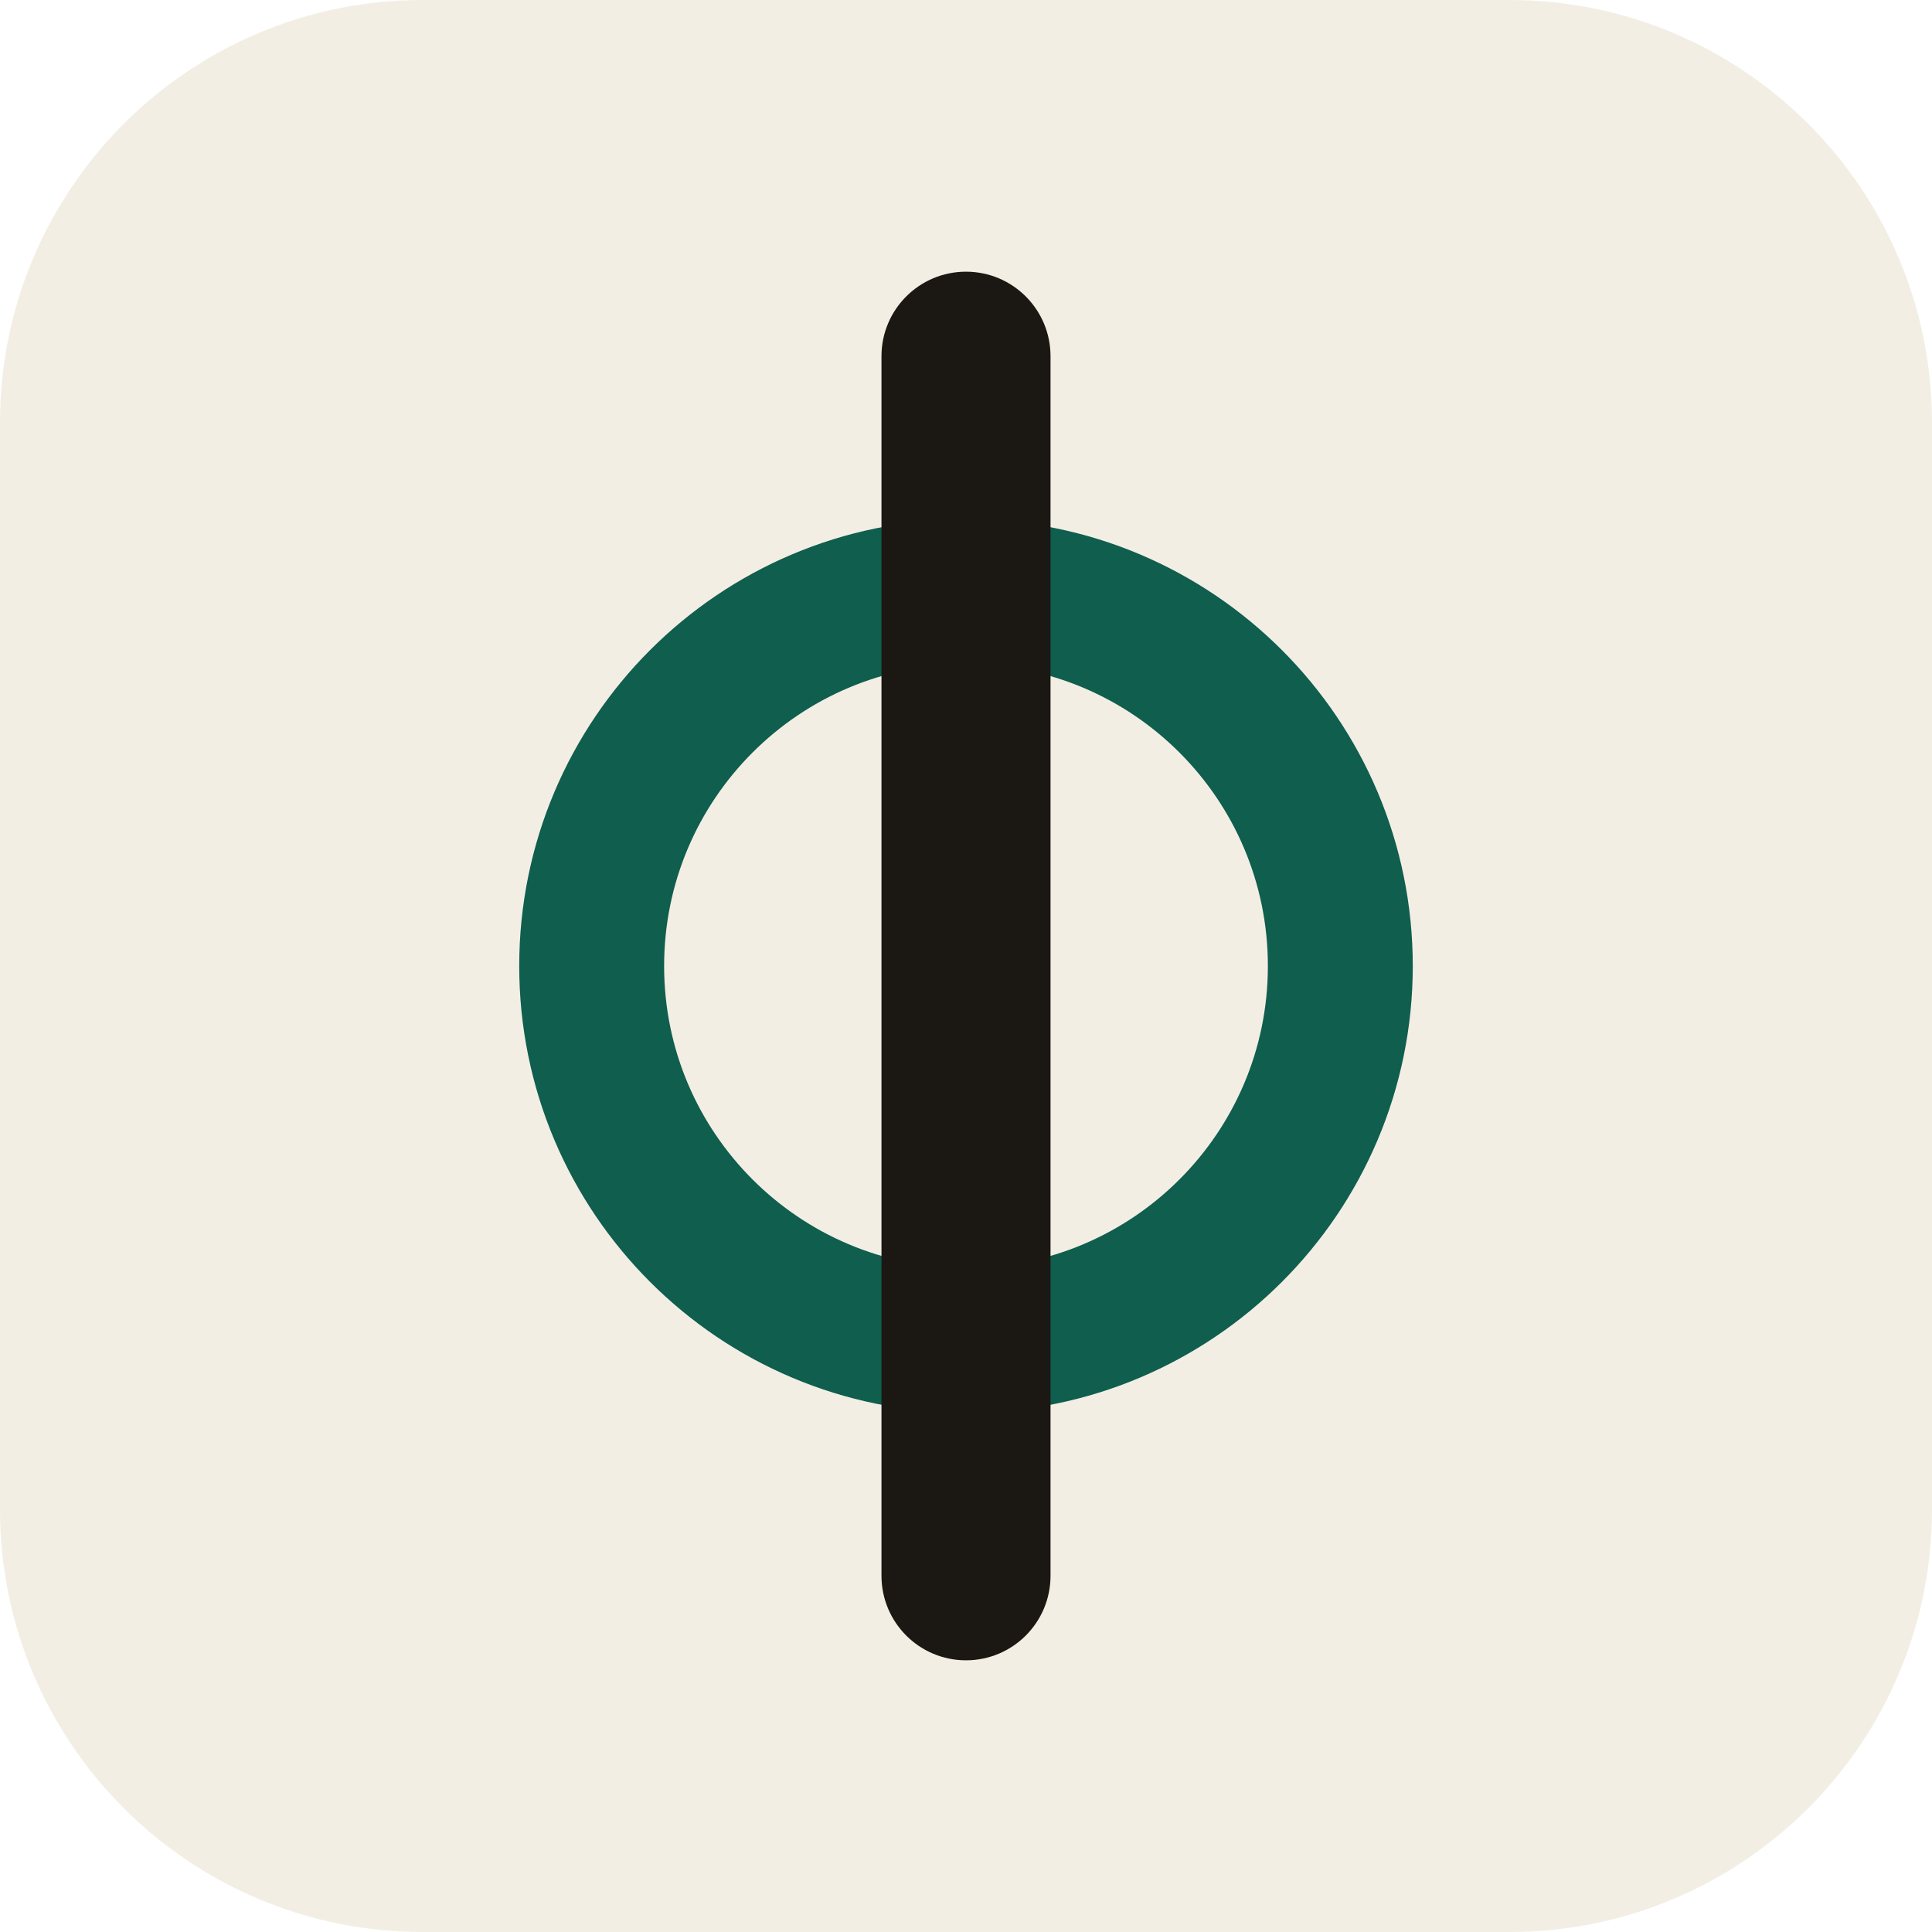
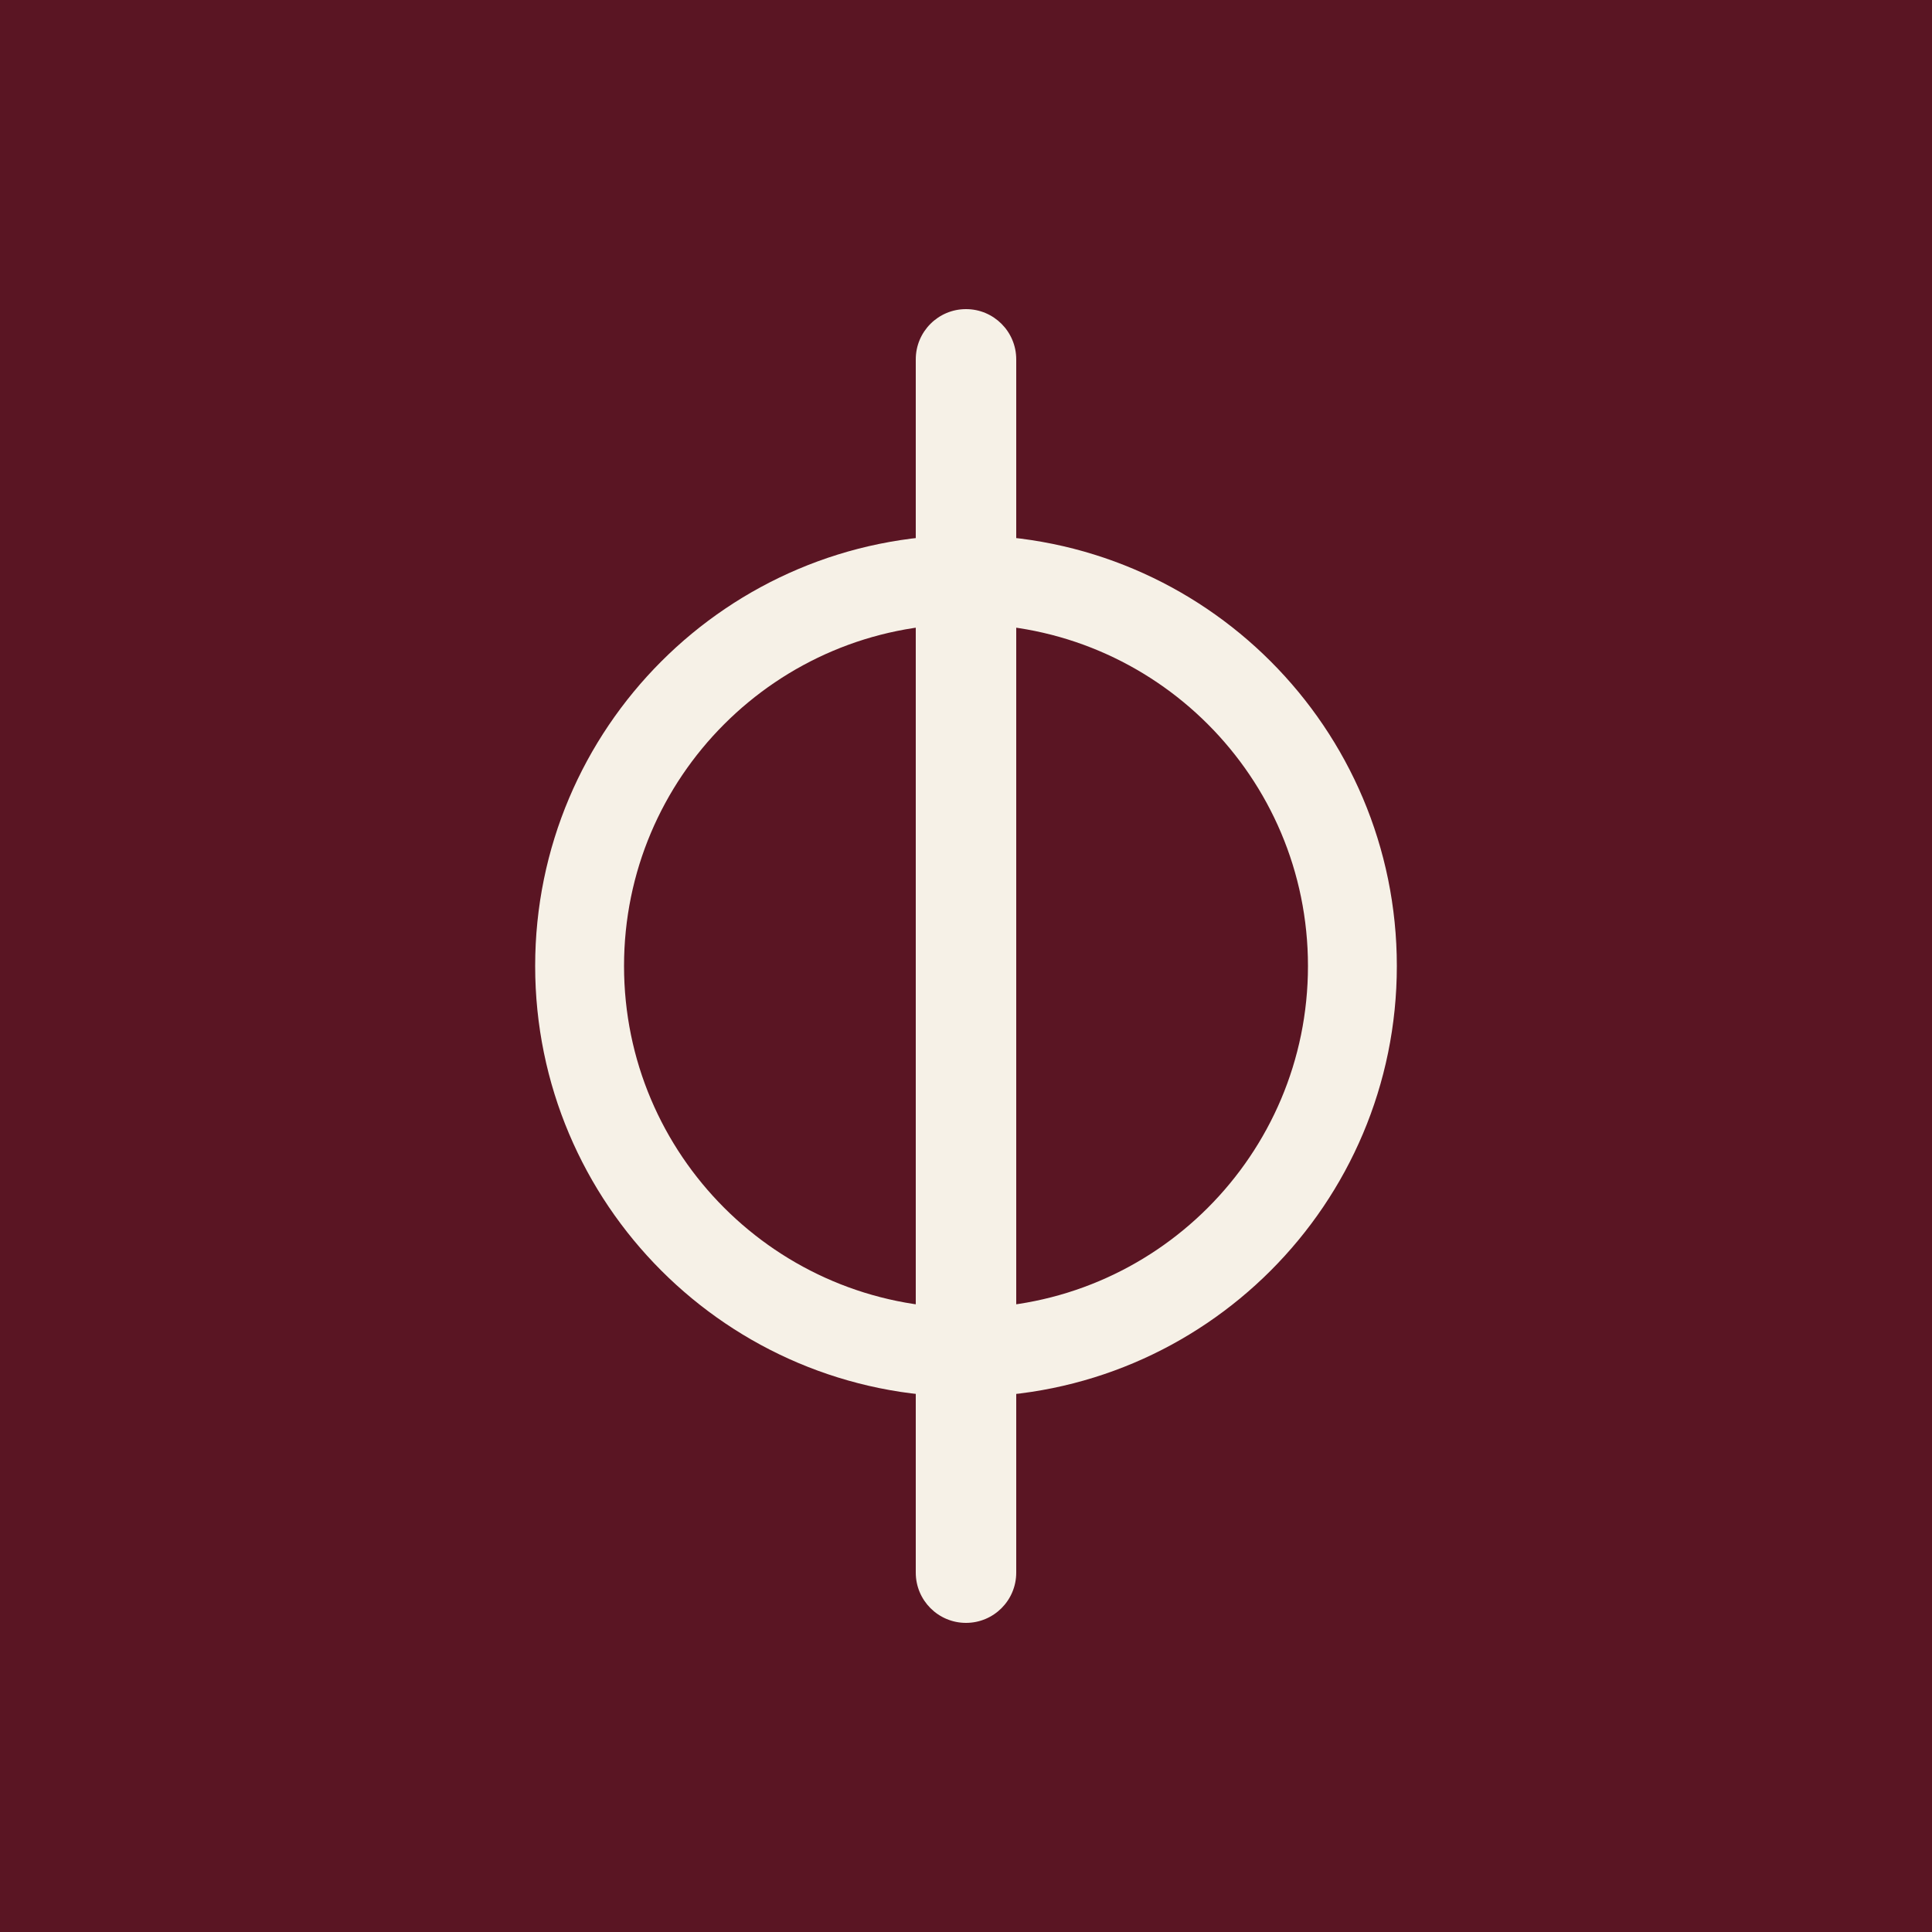
<svg xmlns="http://www.w3.org/2000/svg" viewBox="0 0 32 32">
-   <rect width="32" height="32" rx="7" fill="#f3eee4" />
-   <circle cx="16" cy="16" r="6.2" fill="none" stroke="#0f5e4e" stroke-width="2.4" />
-   <rect x="14.6" y="4.5" width="2.8" height="23" rx="1.4" fill="#1b1814" />
+   <rect width="32" height="32" fill="#5a1523" />
+   <rect x="15.168" y="5.12" width="1.664" height="21.76" rx="0.832" fill="#f6f1e7" />
+   <circle cx="16" cy="16" r="6.4" fill="none" stroke="#f6f1e7" stroke-width="1.472" />
</svg>
